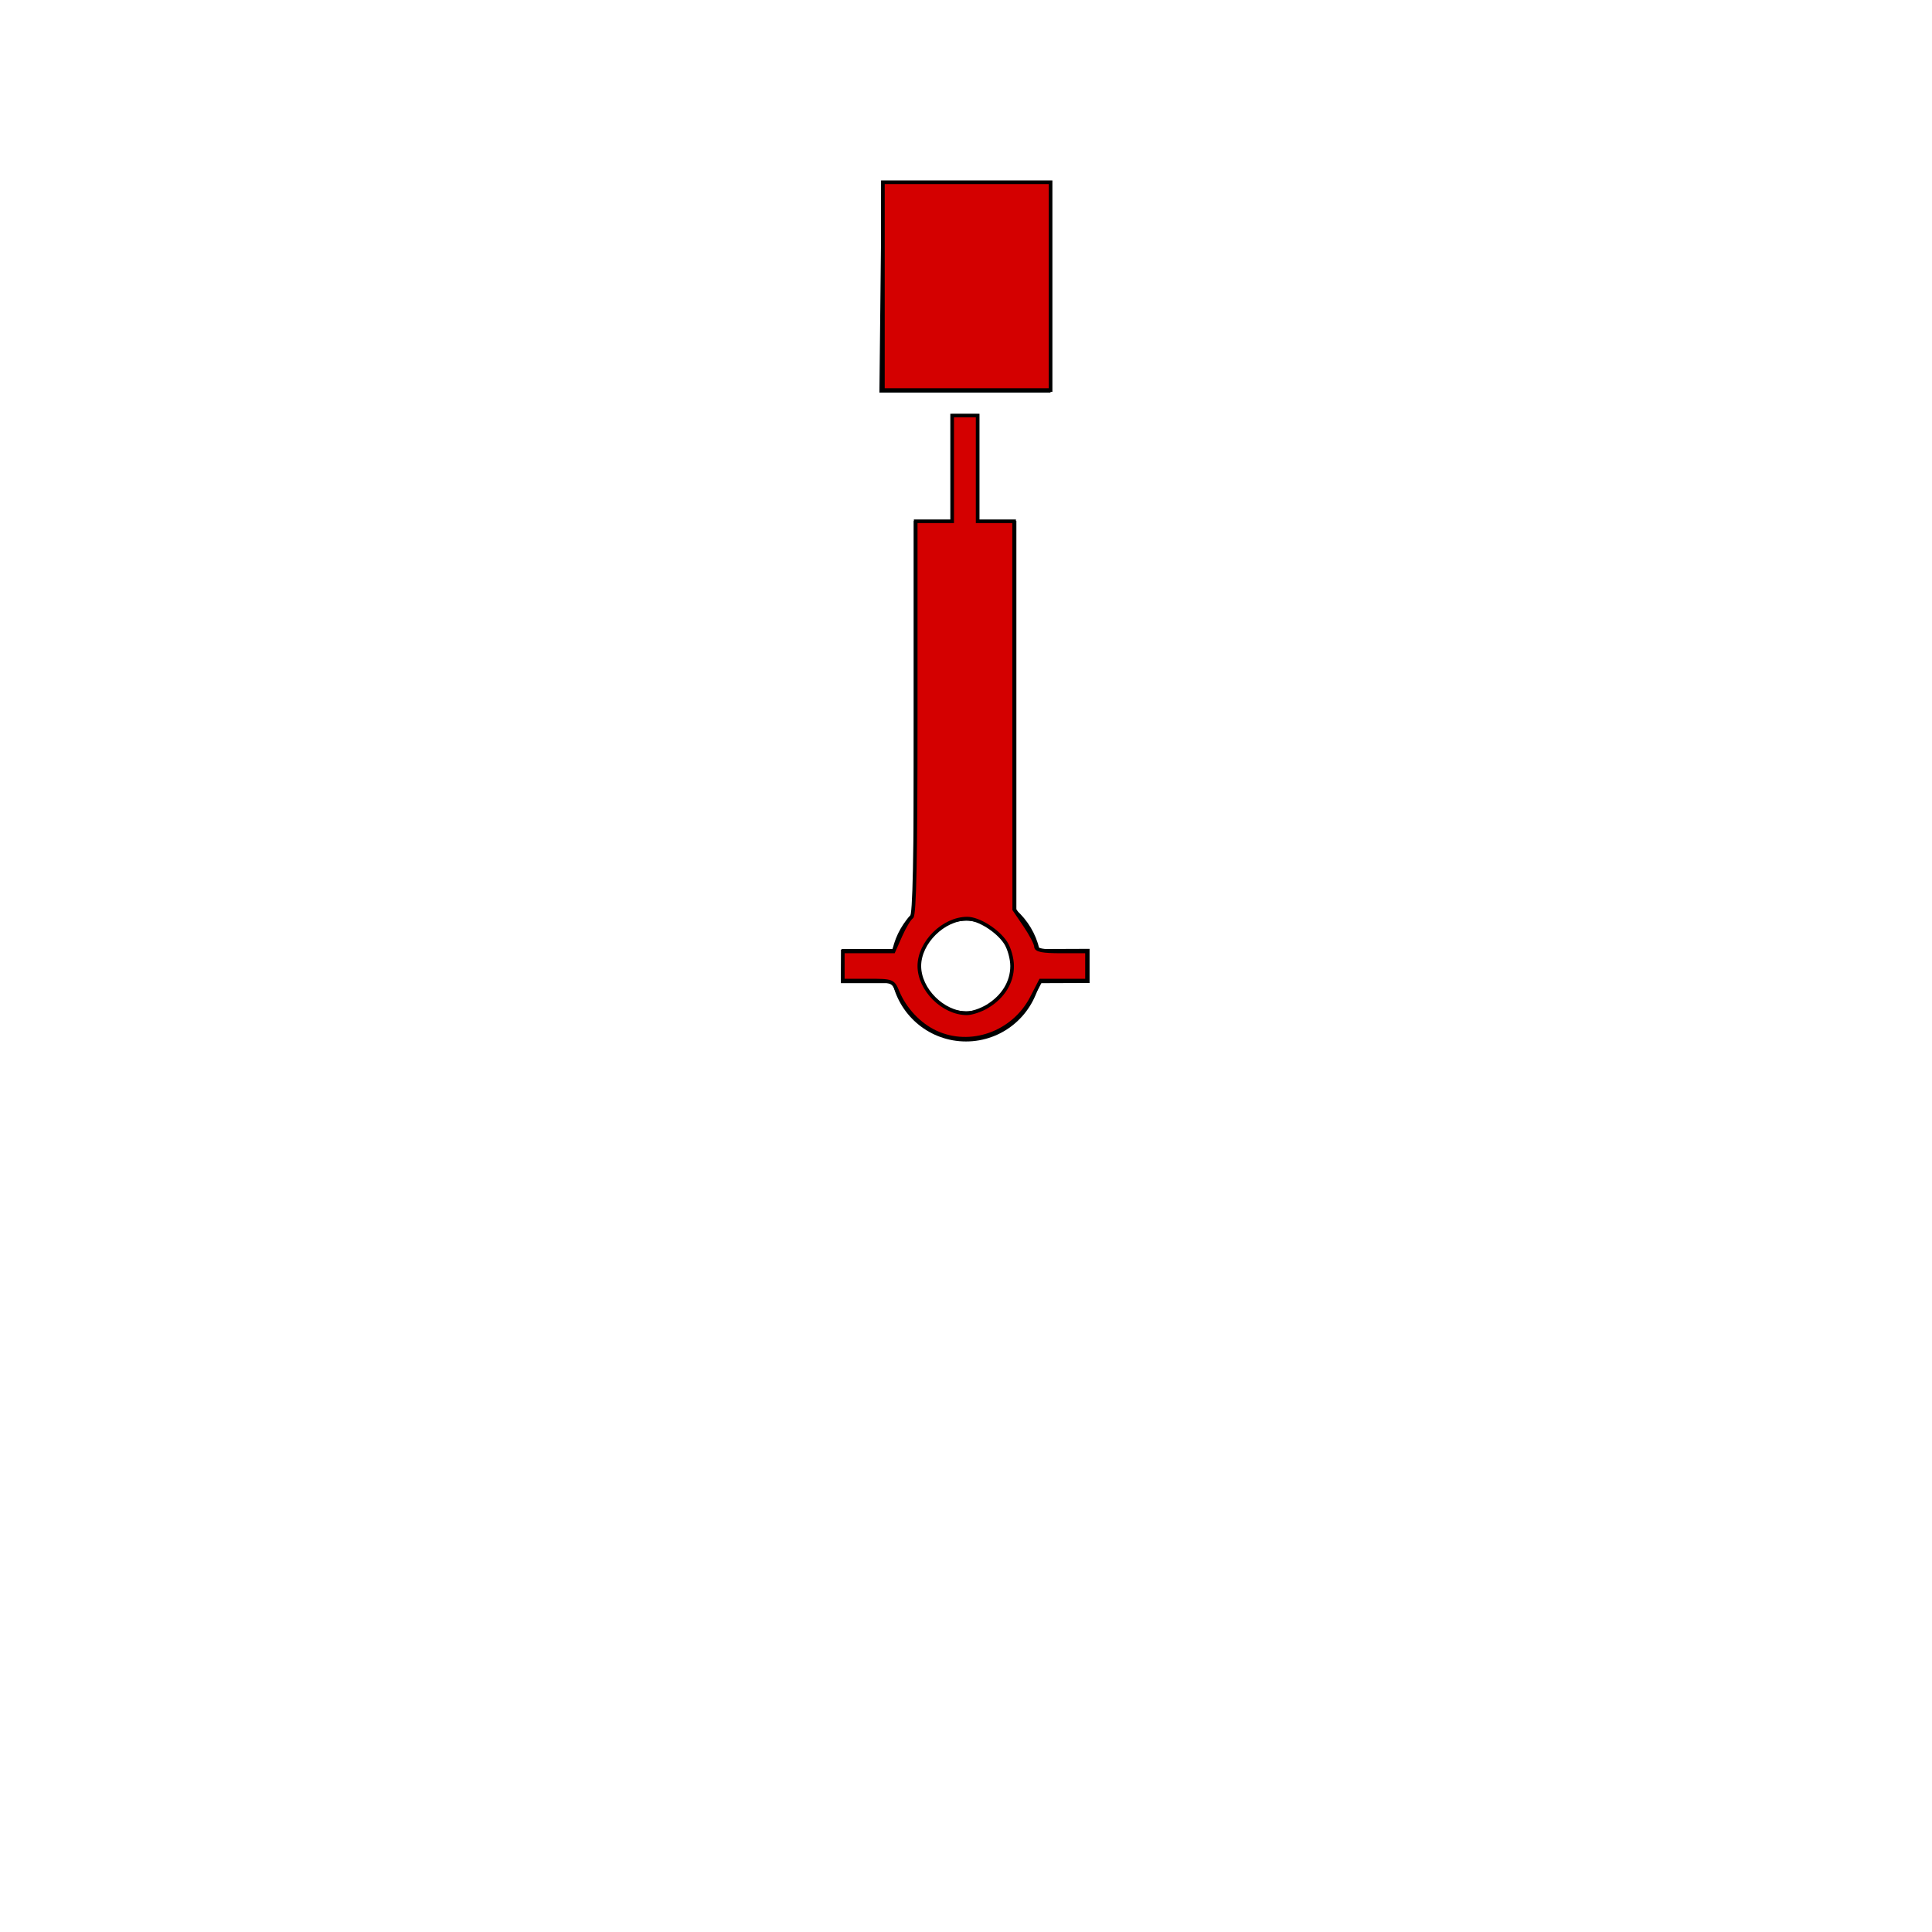
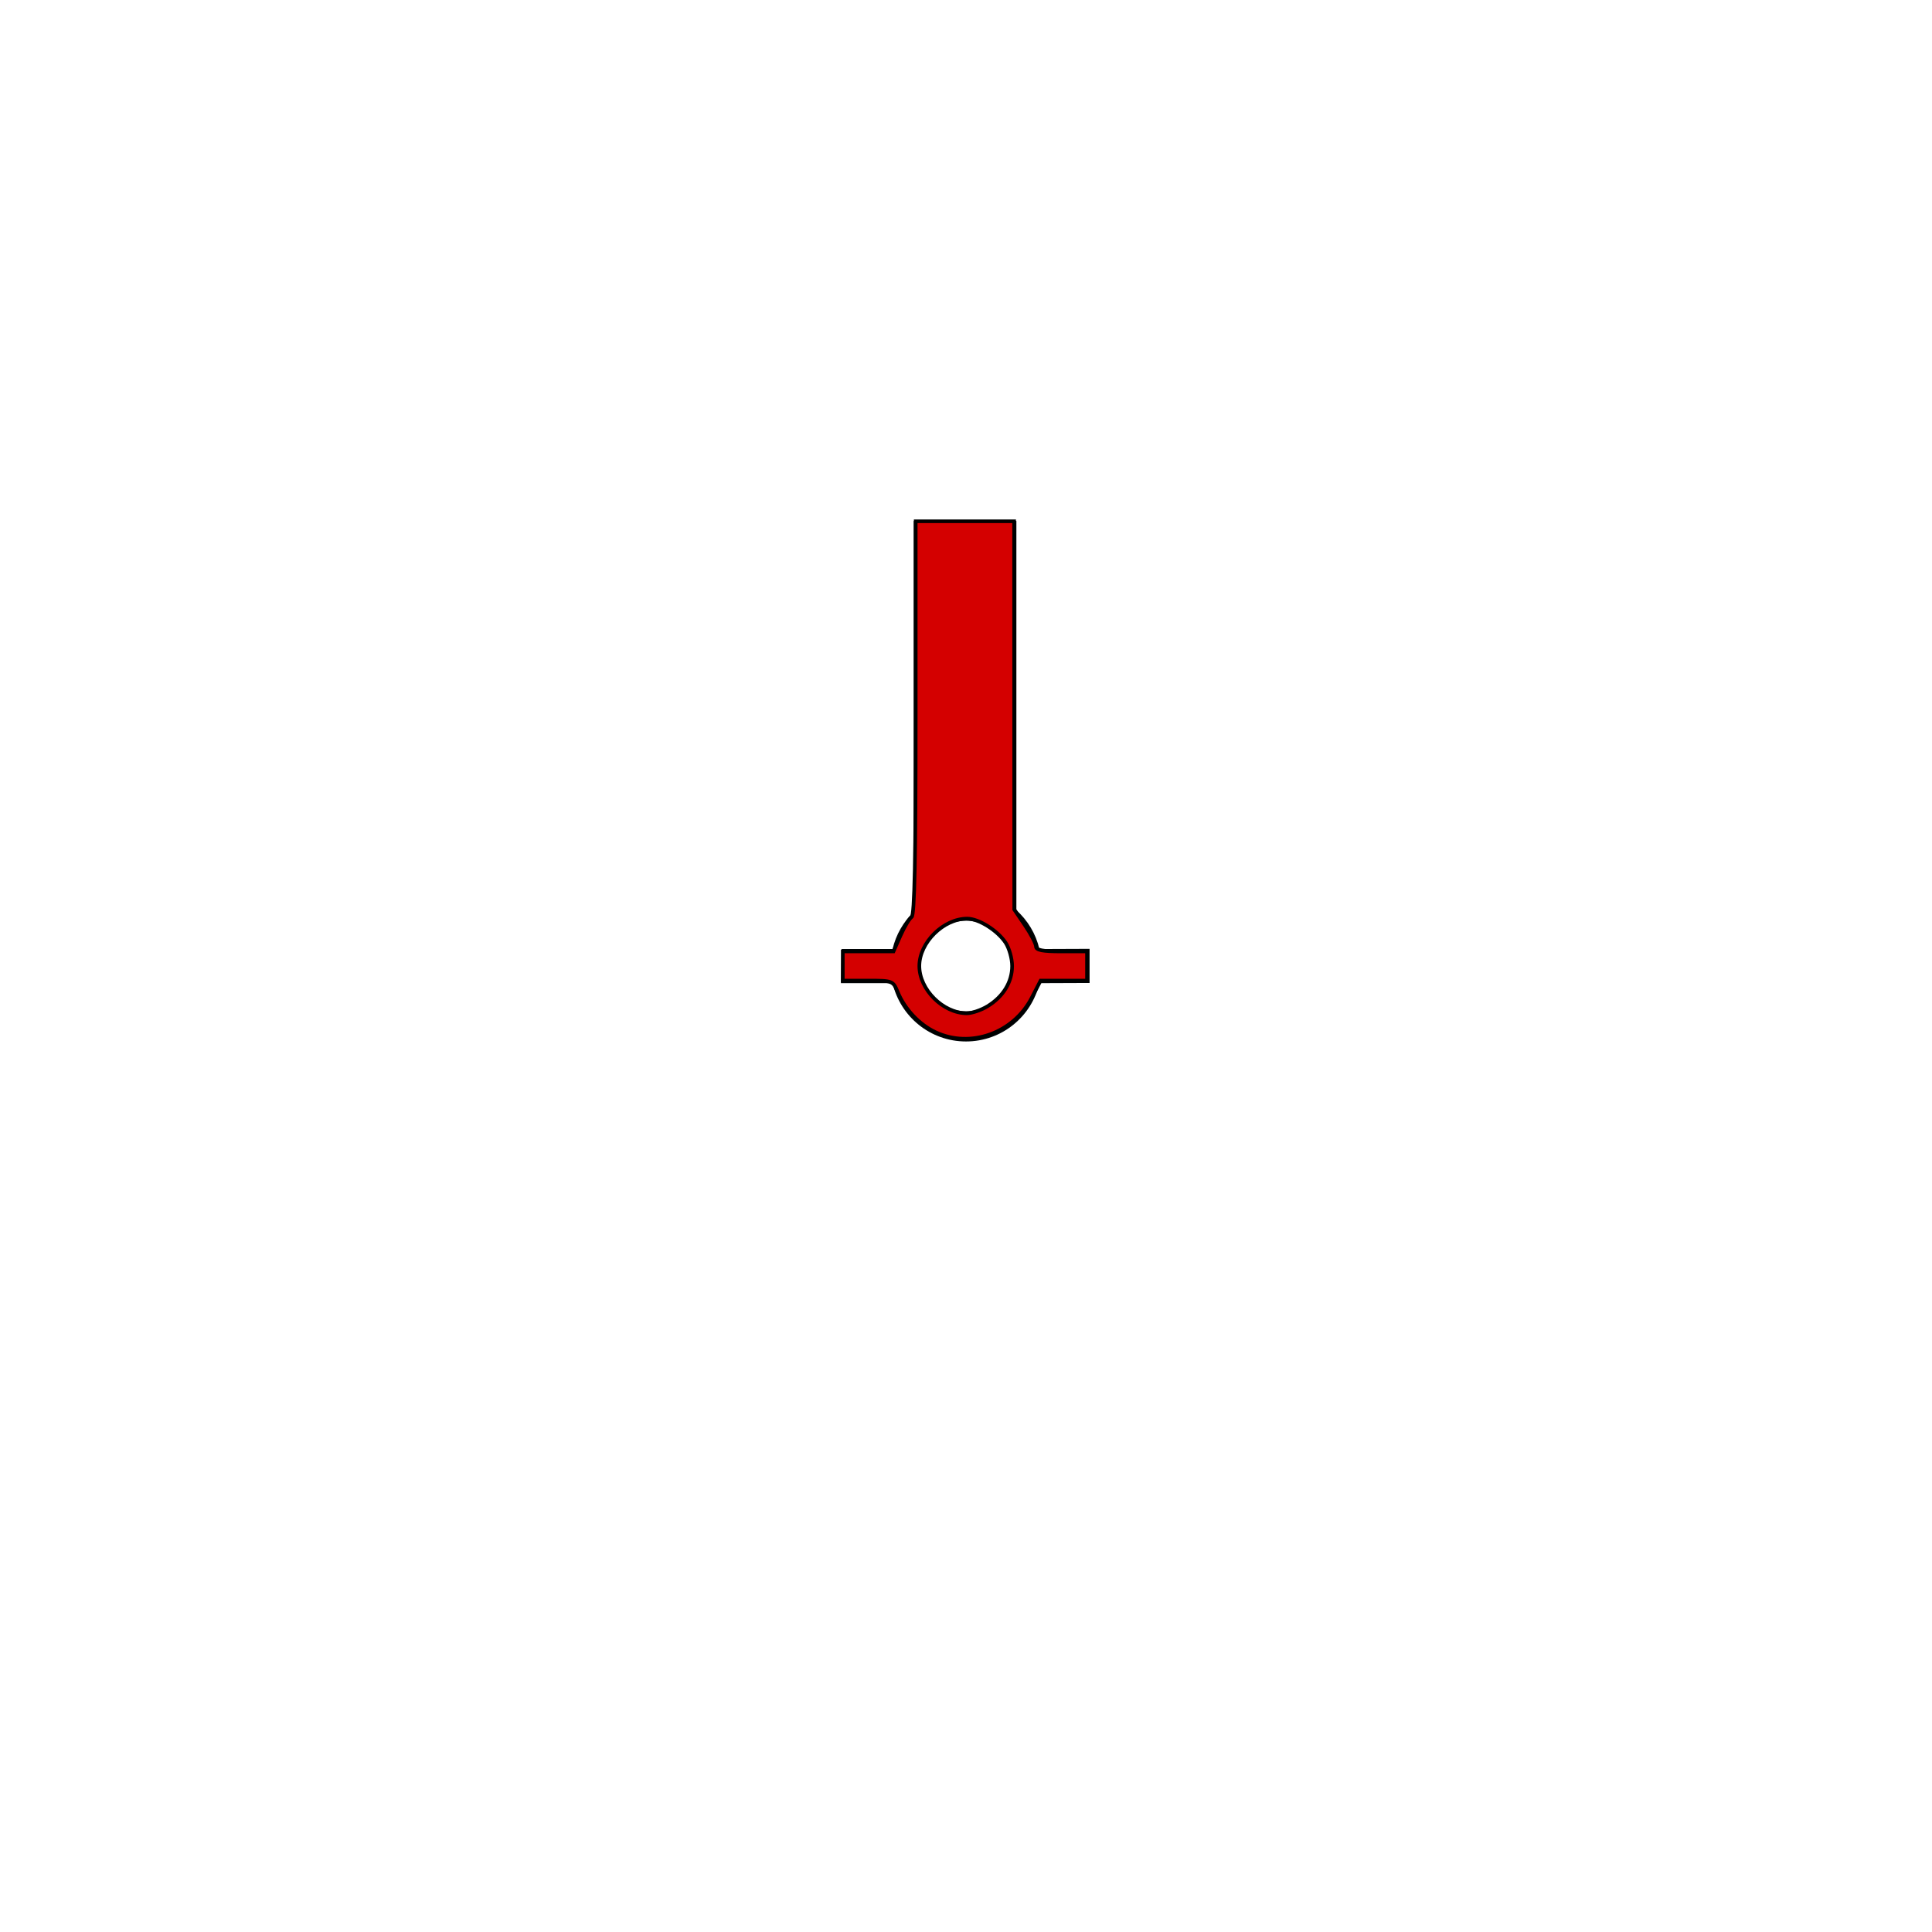
<svg xmlns="http://www.w3.org/2000/svg" version="1.0" width="320" height="320" id="svg2">
  <defs id="defs4">
    </defs>
-   <path d="M 186.031,69.969 L 185.656,105.031 L 214,105.031 L 214,69.969 L 186.031,69.969 z M 197.719,108.594 L 197.719,126.281 L 191.344,126.281 L 191.344,191.031 C 189.639,192.68 188.397,194.802 187.844,197.188 L 179.406,197.188 L 179.281,202.844 L 187.844,202.844 C 189.131,208.377 194.077,212.5 200,212.5 C 205.925,212.5 210.871,208.379 212.156,202.844 L 220.469,202.812 L 220.469,197.156 L 212.156,197.188 C 211.57,194.659 210.21,192.436 208.344,190.75 L 208.344,126.281 L 201.969,126.281 L 201.969,108.594 L 197.719,108.594 z M 200,192.5 C 204.14,192.5 207.5,195.86 207.5,200 C 207.5,204.14 204.14,207.5 200,207.5 C 195.86,207.5 192.5,204.14 192.5,200 C 192.5,195.86 195.86,192.5 200,192.5 z" id="path2520" style="fill: rgb(0, 4, 7); fill-opacity: 1; fill-rule: evenodd; stroke: none;" transform="translate(-40, -40)" />
-   <path style="fill:#d40000;fill-opacity:1;fill-rule:evenodd;stroke:#000000;stroke-width:0.604;stroke-opacity:1" d="M 146.234,47.396 L 146.234,30.189 L 160.121,30.189 L 174.008,30.189 L 174.008,47.396 L 174.008,64.604 L 160.121,64.604 L 146.234,64.604 L 146.234,47.396 z" id="path2382" />
-   <path style="fill:#d40000;fill-opacity:1;fill-rule:evenodd;stroke:#000000;stroke-width:0.604;stroke-opacity:1" d="M 154.964,170.974 C 152.253,169.706 149.871,167.177 148.682,164.307 C 147.912,162.446 147.83,162.415 143.746,162.415 L 139.592,162.415 L 139.592,160 L 139.592,157.585 L 143.791,157.585 L 147.989,157.585 L 149.156,154.946 C 149.798,153.494 150.626,152.12 150.996,151.891 C 151.476,151.594 151.668,142.178 151.668,118.908 L 151.668,86.34 L 154.687,86.34 L 157.706,86.34 L 157.706,77.585 L 157.706,68.83 L 159.819,68.83 L 161.932,68.83 L 161.932,77.585 L 161.932,86.34 L 164.951,86.34 L 167.97,86.34 L 167.981,118.491 L 167.992,150.642 L 169.792,153.298 C 170.782,154.76 171.592,156.322 171.592,156.77 C 171.592,157.376 172.674,157.585 175.819,157.585 L 180.045,157.585 L 180.045,160 L 180.045,162.415 L 176.202,162.415 L 172.359,162.415 L 170.886,165.277 C 167.879,171.122 160.739,173.677 154.964,170.974 L 154.964,170.974 z M 163.56,166.668 C 166.162,165.081 167.64,162.666 167.64,160 C 167.64,158.785 167.156,157.053 166.565,156.15 C 165.238,154.125 162.108,152.156 160.212,152.153 C 156.276,152.147 152.272,156.104 152.272,160 C 152.272,163.897 156.186,167.803 160.121,167.833 C 160.951,167.839 162.498,167.315 163.56,166.668 L 163.56,166.668 z" id="path2384" />
+   <path d="M 197.719,126.281 L 191.344,126.281 L 191.344,191.031 C 189.639,192.68 188.397,194.802 187.844,197.188 L 179.406,197.188 L 179.281,202.844 L 187.844,202.844 C 189.131,208.377 194.077,212.5 200,212.5 C 205.925,212.5 210.871,208.379 212.156,202.844 L 220.469,202.812 L 220.469,197.156 L 212.156,197.188 C 211.57,194.659 210.21,192.436 208.344,190.75 L 208.344,126.281 L 201.969,126.281 L 197.719,126.281 z M 200,192.5 C 204.14,192.5 207.5,195.86 207.5,200 C 207.5,204.14 204.14,207.5 200,207.5 C 195.86,207.5 192.5,204.14 192.5,200 C 192.5,195.86 195.86,192.5 200,192.5 z" id="path2520" style="fill: rgb(0, 4, 7); fill-opacity: 1; fill-rule: evenodd; stroke: none;" transform="translate(-40, -40)" />
+   <path style="fill:#d40000;fill-opacity:1;fill-rule:evenodd;stroke:#000000;stroke-width:0.604;stroke-opacity:1" d="M 154.964,170.974 C 152.253,169.706 149.871,167.177 148.682,164.307 C 147.912,162.446 147.83,162.415 143.746,162.415 L 139.592,162.415 L 139.592,160 L 139.592,157.585 L 143.791,157.585 L 147.989,157.585 L 149.156,154.946 C 149.798,153.494 150.626,152.12 150.996,151.891 C 151.476,151.594 151.668,142.178 151.668,118.908 L 151.668,86.34 L 154.687,86.34 L 157.706,86.34 L 161.932,86.34 L 164.951,86.34 L 167.97,86.34 L 167.981,118.491 L 167.992,150.642 L 169.792,153.298 C 170.782,154.76 171.592,156.322 171.592,156.77 C 171.592,157.376 172.674,157.585 175.819,157.585 L 180.045,157.585 L 180.045,160 L 180.045,162.415 L 176.202,162.415 L 172.359,162.415 L 170.886,165.277 C 167.879,171.122 160.739,173.677 154.964,170.974 L 154.964,170.974 z M 163.56,166.668 C 166.162,165.081 167.64,162.666 167.64,160 C 167.64,158.785 167.156,157.053 166.565,156.15 C 165.238,154.125 162.108,152.156 160.212,152.153 C 156.276,152.147 152.272,156.104 152.272,160 C 152.272,163.897 156.186,167.803 160.121,167.833 C 160.951,167.839 162.498,167.315 163.56,166.668 L 163.56,166.668 z" id="path2384" />
</svg>
